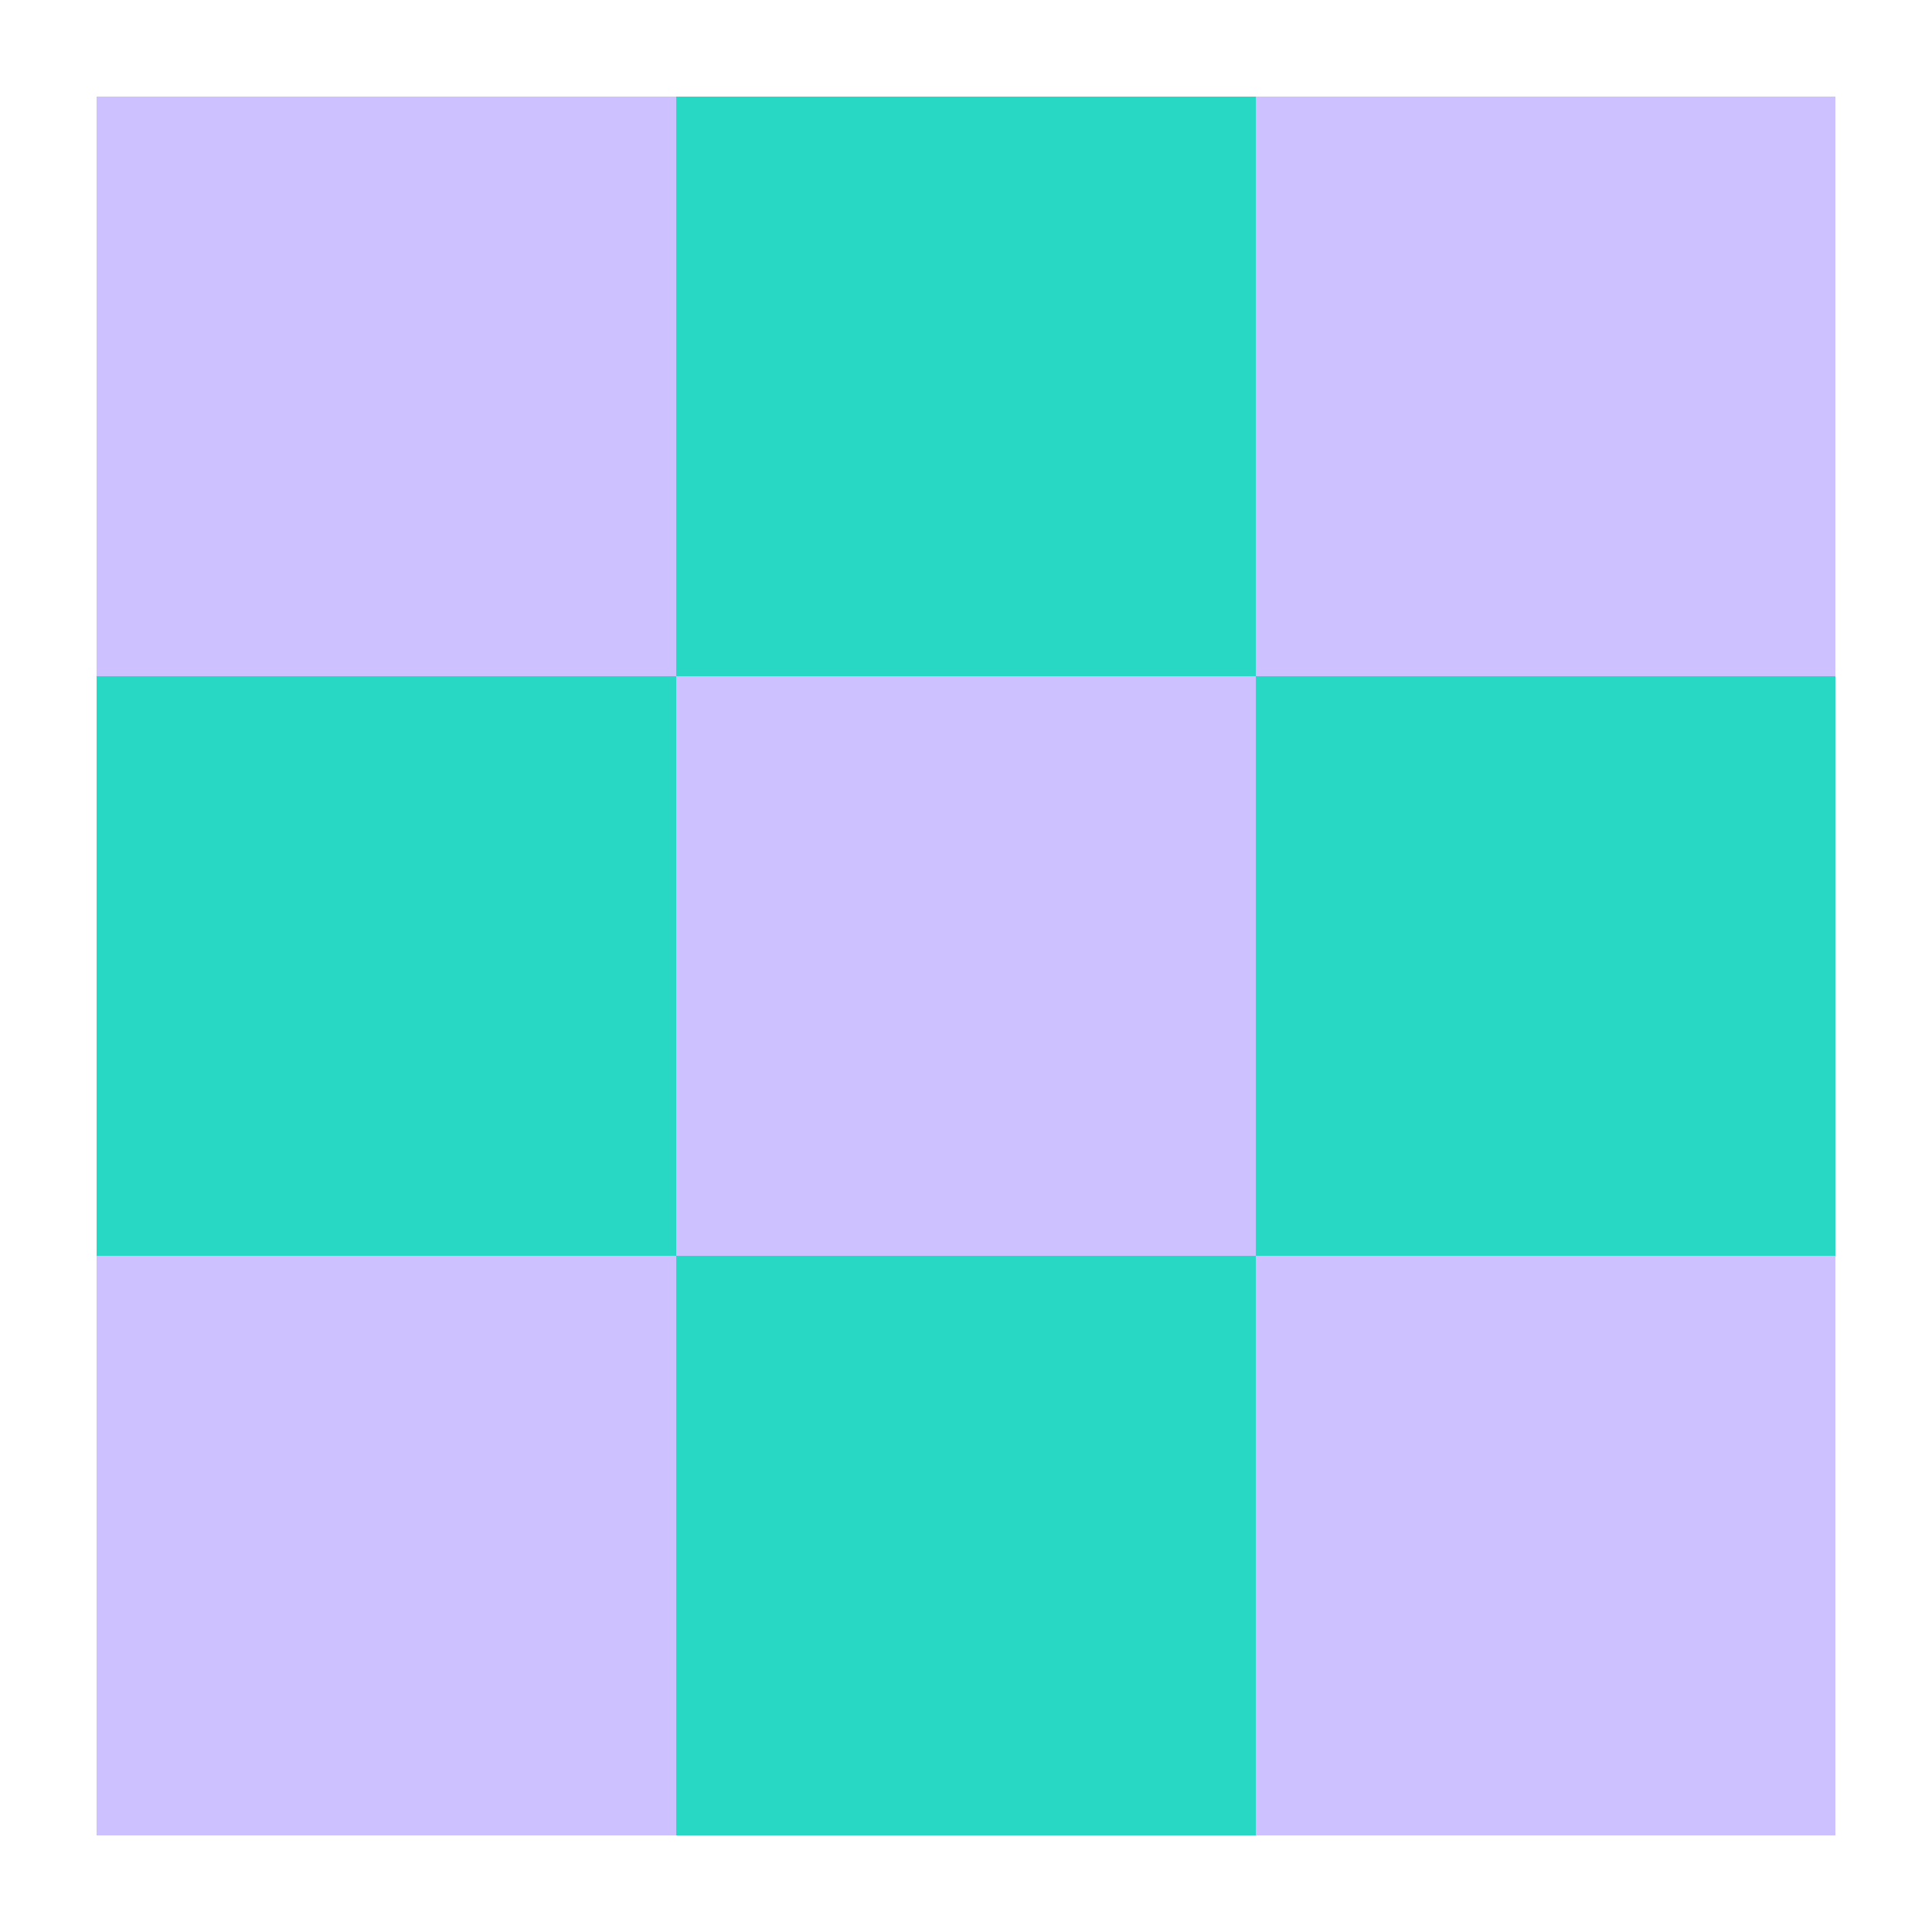
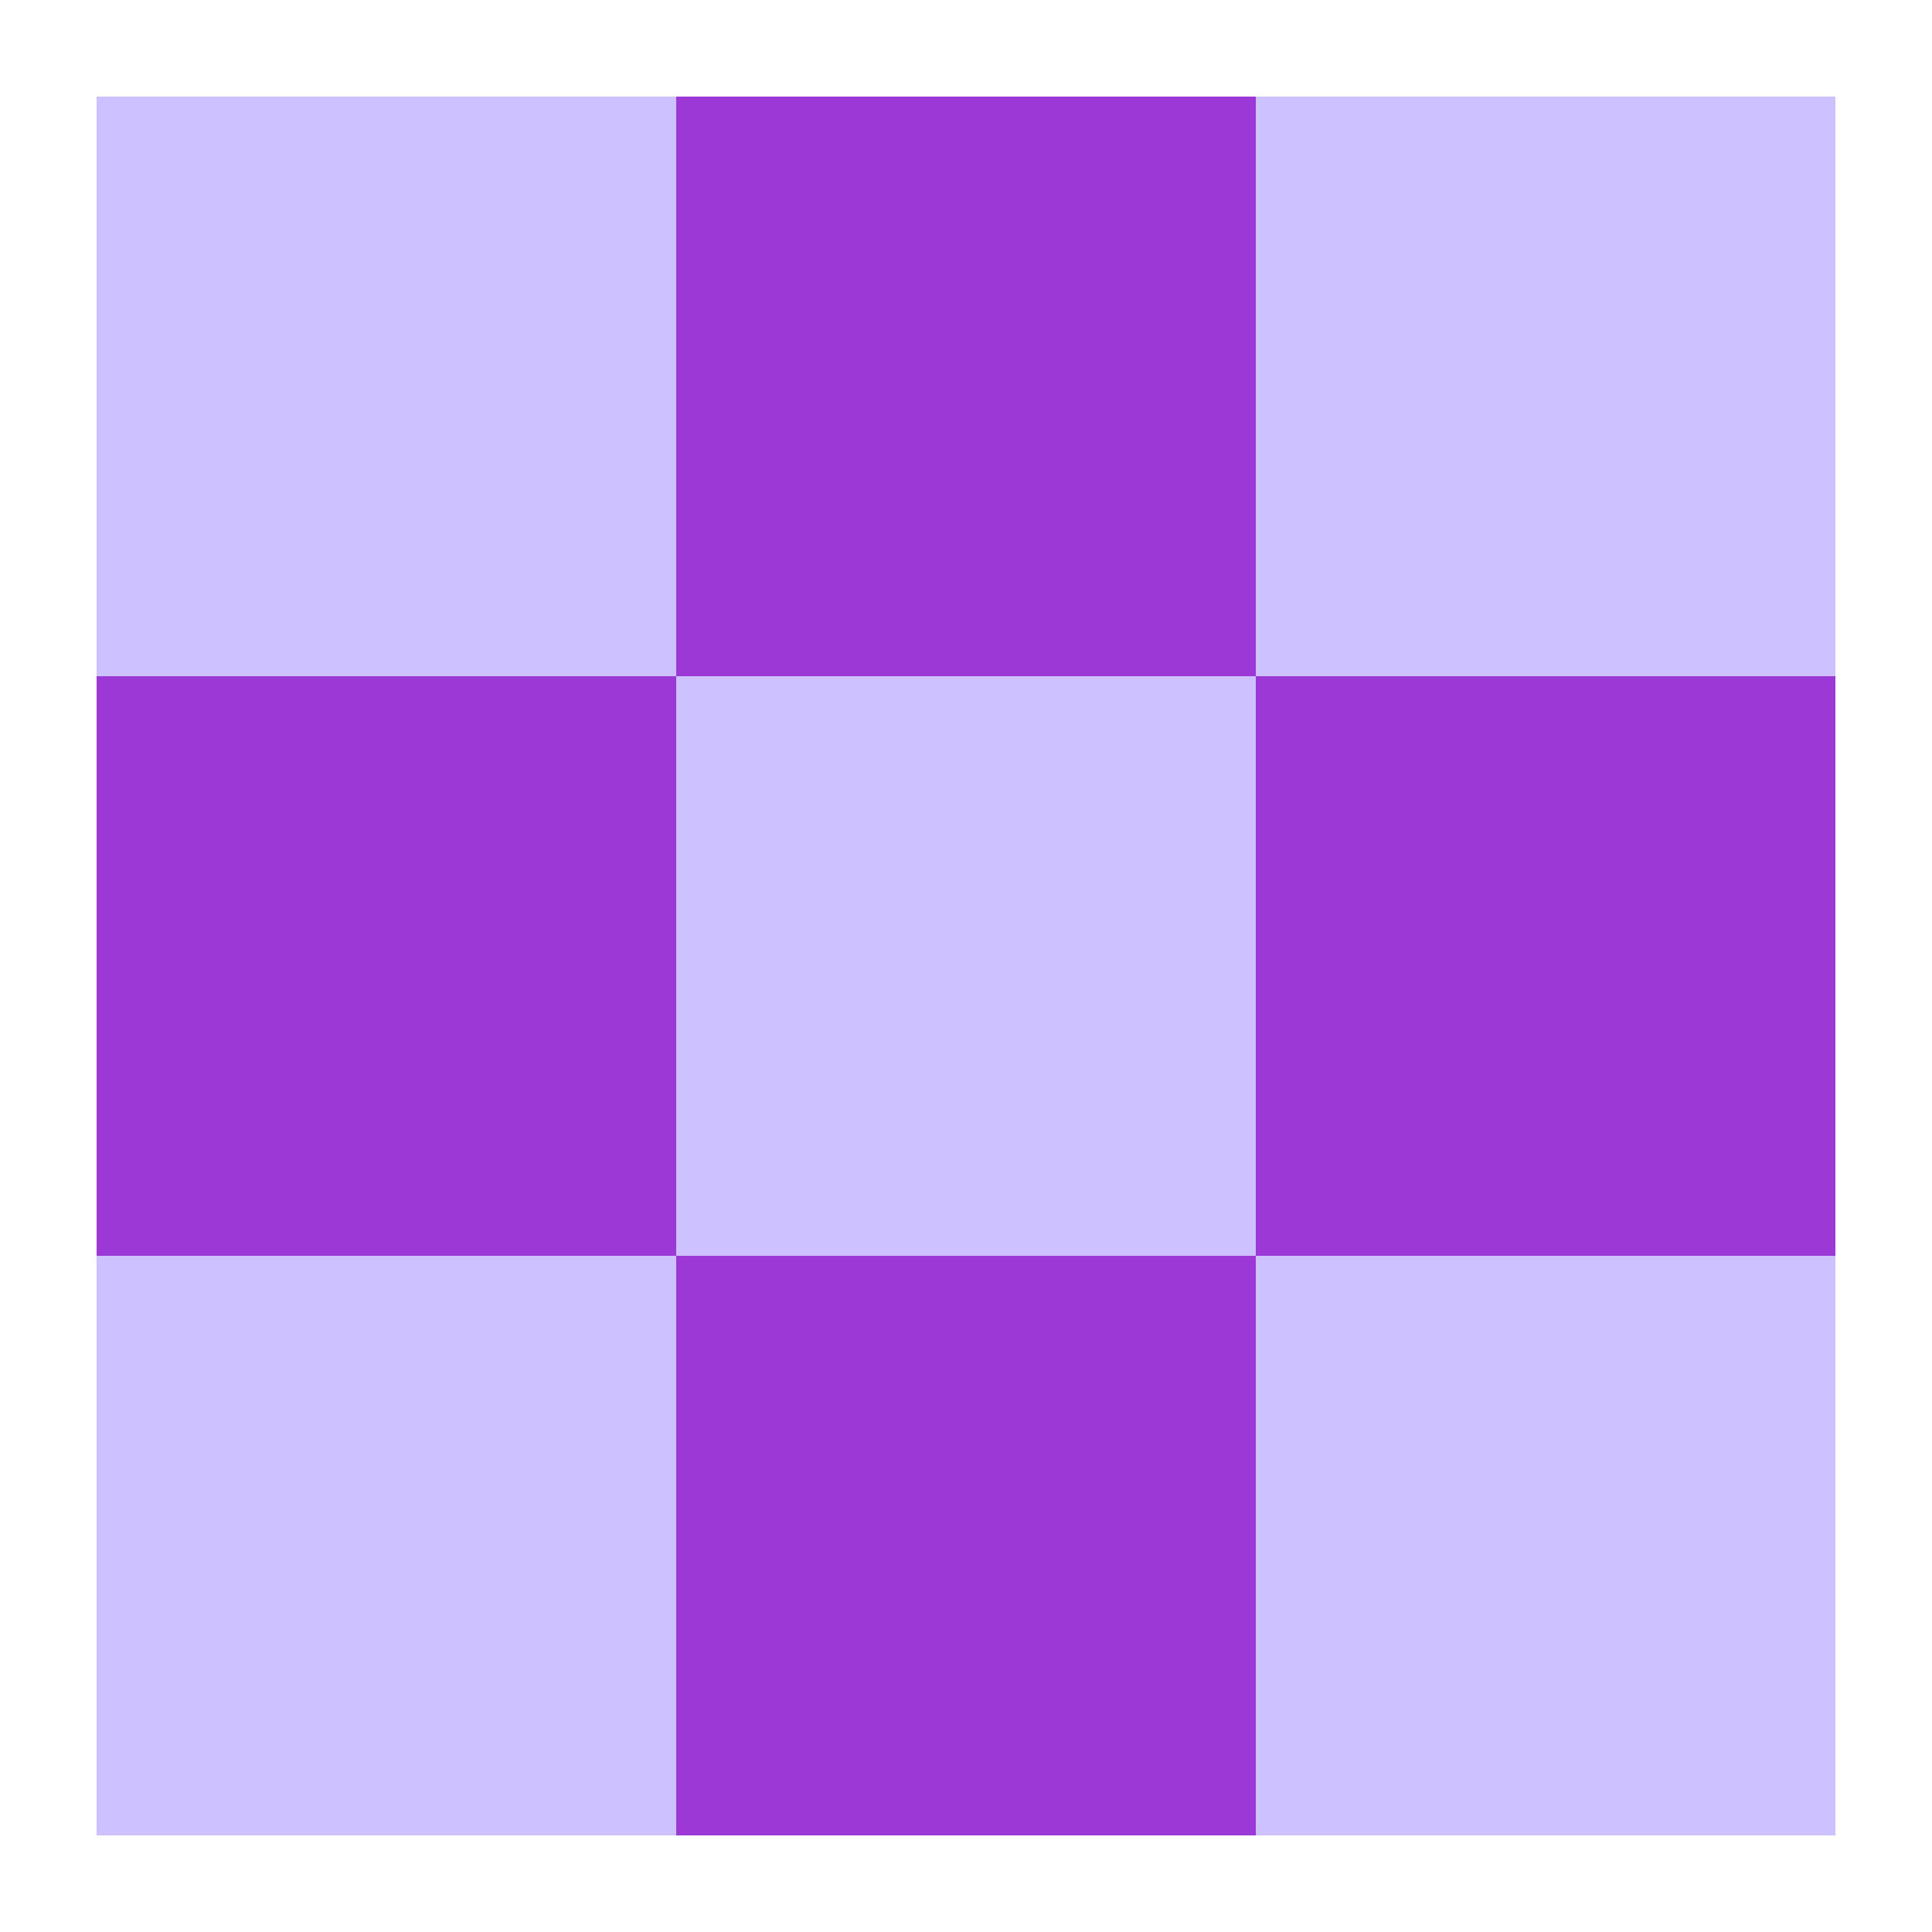
<svg xmlns="http://www.w3.org/2000/svg" width="200px" height="200px" viewBox="0 0 100 100" preserveAspectRatio="xMidYMid" className="lds-square" style="background: rgba(0, 0, 0, 0) none repeat scroll 0% 0%;">
  <g transform="translate(20 20)">
    <rect x="-15" y="-15" width="30" height="30" fill="#cdc2ff">
      <animateTransform attributeName="transform" type="scale" calcMode="spline" values="1;1;0.2;1;1" keyTimes="0;0.2;0.5;0.8;1" dur="1s" keySplines="0.5 0.5 0.5 0.5;0 0.1 0.9 1;0.1 0 1 0.9;0.5 0.5 0.5 0.5" begin="-0.4s" repeatCount="indefinite" />
    </rect>
  </g>
  <g transform="translate(50 20)">
-     <rect x="-15" y="-15" width="30" height="30" fill="#28d8c5">
+     <rect x="-15" y="-15" width="30" height="30" fill="#9c38d6">
      <animateTransform attributeName="transform" type="scale" calcMode="spline" values="1;1;0.2;1;1" keyTimes="0;0.2;0.5;0.8;1" dur="1s" keySplines="0.5 0.5 0.5 0.5;0 0.1 0.9 1;0.1 0 1 0.9;0.5 0.5 0.5 0.5" begin="-0.3s" repeatCount="indefinite" />
    </rect>
  </g>
  <g transform="translate(80 20)">
    <rect x="-15" y="-15" width="30" height="30" fill="#cdc2ff">
      <animateTransform attributeName="transform" type="scale" calcMode="spline" values="1;1;0.2;1;1" keyTimes="0;0.2;0.5;0.8;1" dur="1s" keySplines="0.5 0.5 0.5 0.5;0 0.1 0.9 1;0.1 0 1 0.9;0.5 0.5 0.5 0.5" begin="-0.2s" repeatCount="indefinite" />
    </rect>
  </g>
  <g transform="translate(20 50)">
-     <rect x="-15" y="-15" width="30" height="30" fill="#28d8c5">
+     <rect x="-15" y="-15" width="30" height="30" fill="#9c38d6">
      <animateTransform attributeName="transform" type="scale" calcMode="spline" values="1;1;0.2;1;1" keyTimes="0;0.2;0.5;0.8;1" dur="1s" keySplines="0.5 0.5 0.5 0.5;0 0.1 0.9 1;0.1 0 1 0.9;0.5 0.5 0.5 0.5" begin="-0.3s" repeatCount="indefinite" />
    </rect>
  </g>
  <g transform="translate(50 50)">
    <rect x="-15" y="-15" width="30" height="30" fill="#cdc2ff">
      <animateTransform attributeName="transform" type="scale" calcMode="spline" values="1;1;0.2;1;1" keyTimes="0;0.2;0.5;0.8;1" dur="1s" keySplines="0.5 0.5 0.5 0.5;0 0.1 0.9 1;0.1 0 1 0.9;0.5 0.5 0.5 0.5" begin="-0.2s" repeatCount="indefinite" />
    </rect>
  </g>
  <g transform="translate(80 50)">
-     <rect x="-15" y="-15" width="30" height="30" fill="#28d8c5">
+     <rect x="-15" y="-15" width="30" height="30" fill="#9c38d6">
      <animateTransform attributeName="transform" type="scale" calcMode="spline" values="1;1;0.2;1;1" keyTimes="0;0.2;0.5;0.8;1" dur="1s" keySplines="0.5 0.5 0.5 0.5;0 0.1 0.9 1;0.1 0 1 0.9;0.5 0.5 0.5 0.5" begin="-0.1s" repeatCount="indefinite" />
    </rect>
  </g>
  <g transform="translate(20 80)">
    <rect x="-15" y="-15" width="30" height="30" fill="#cdc2ff">
      <animateTransform attributeName="transform" type="scale" calcMode="spline" values="1;1;0.2;1;1" keyTimes="0;0.2;0.5;0.8;1" dur="1s" keySplines="0.5 0.5 0.5 0.5;0 0.1 0.9 1;0.1 0 1 0.9;0.5 0.5 0.5 0.5" begin="-0.2s" repeatCount="indefinite" />
    </rect>
  </g>
  <g transform="translate(50 80)">
-     <rect x="-15" y="-15" width="30" height="30" fill="#28d8c5">
+     <rect x="-15" y="-15" width="30" height="30" fill="#9c38d6">
      <animateTransform attributeName="transform" type="scale" calcMode="spline" values="1;1;0.2;1;1" keyTimes="0;0.2;0.5;0.8;1" dur="1s" keySplines="0.5 0.5 0.5 0.5;0 0.1 0.9 1;0.1 0 1 0.9;0.5 0.5 0.5 0.5" begin="-0.1s" repeatCount="indefinite" />
    </rect>
  </g>
  <g transform="translate(80 80)">
    <rect x="-15" y="-15" width="30" height="30" fill="#cdc2ff">
      <animateTransform attributeName="transform" type="scale" calcMode="spline" values="1;1;0.2;1;1" keyTimes="0;0.2;0.5;0.8;1" dur="1s" keySplines="0.5 0.5 0.5 0.5;0 0.1 0.9 1;0.1 0 1 0.9;0.5 0.5 0.5 0.5" begin="0s" repeatCount="indefinite" />
    </rect>
  </g>
</svg>
